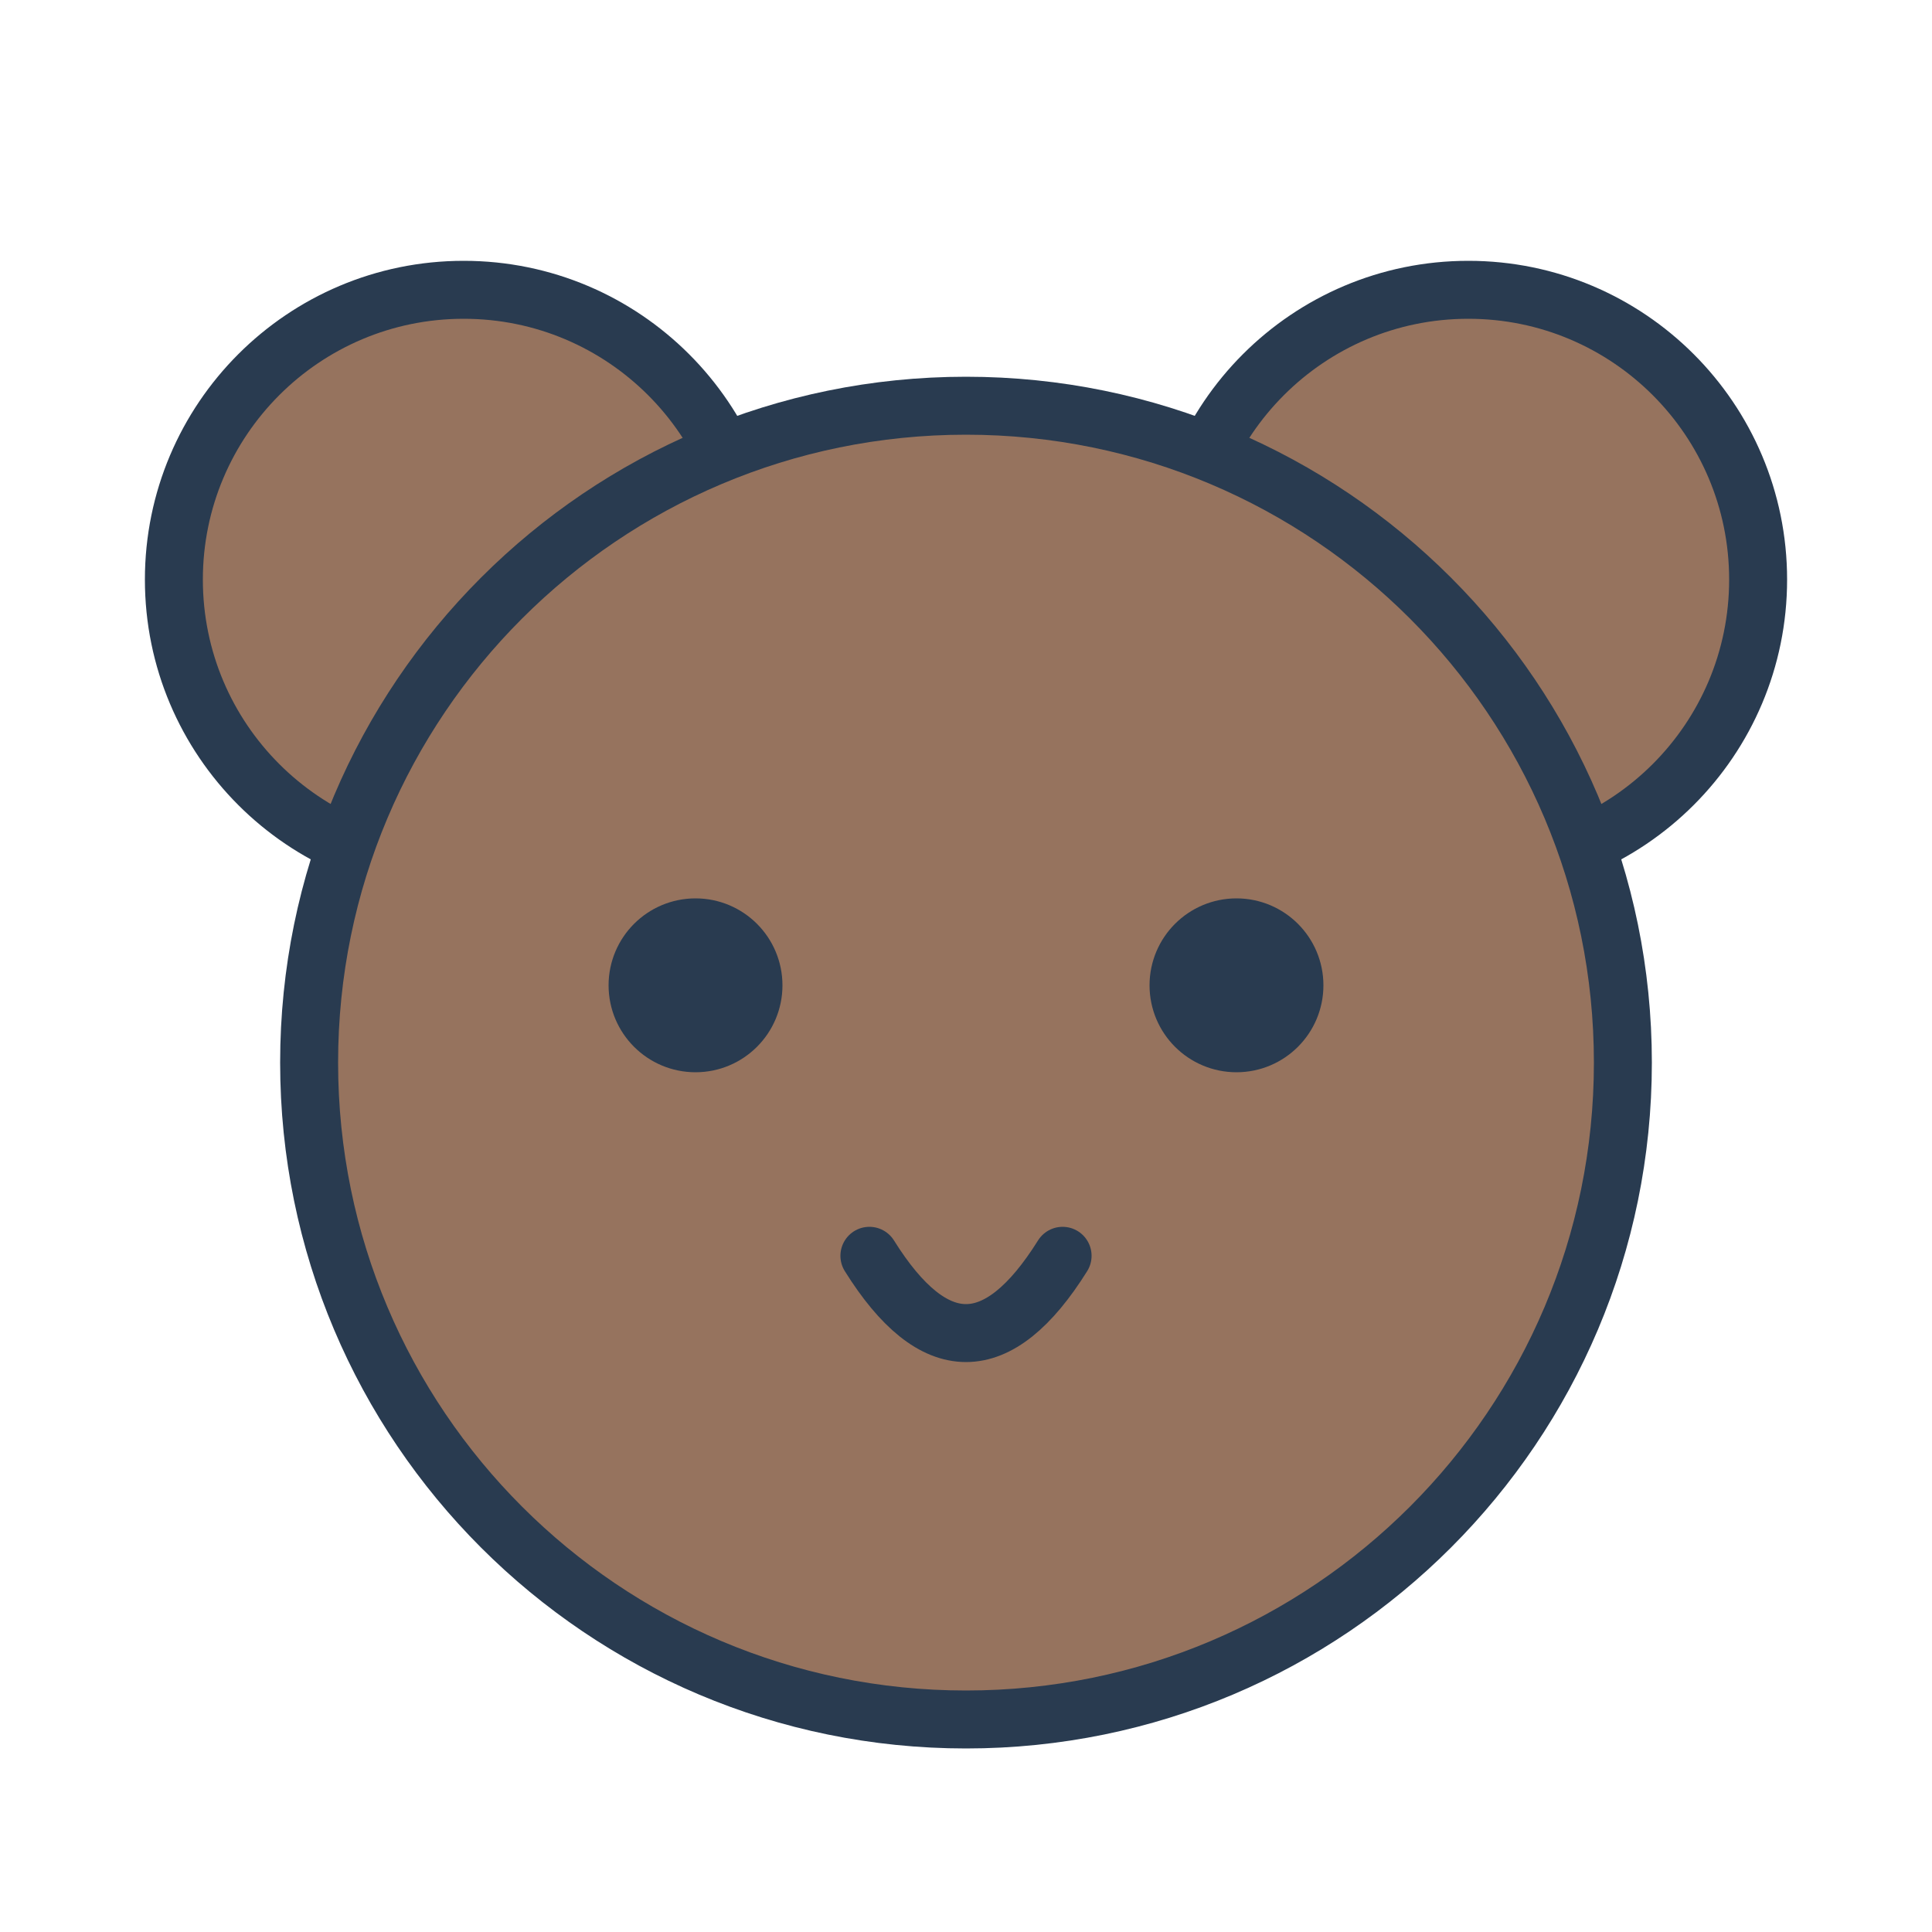
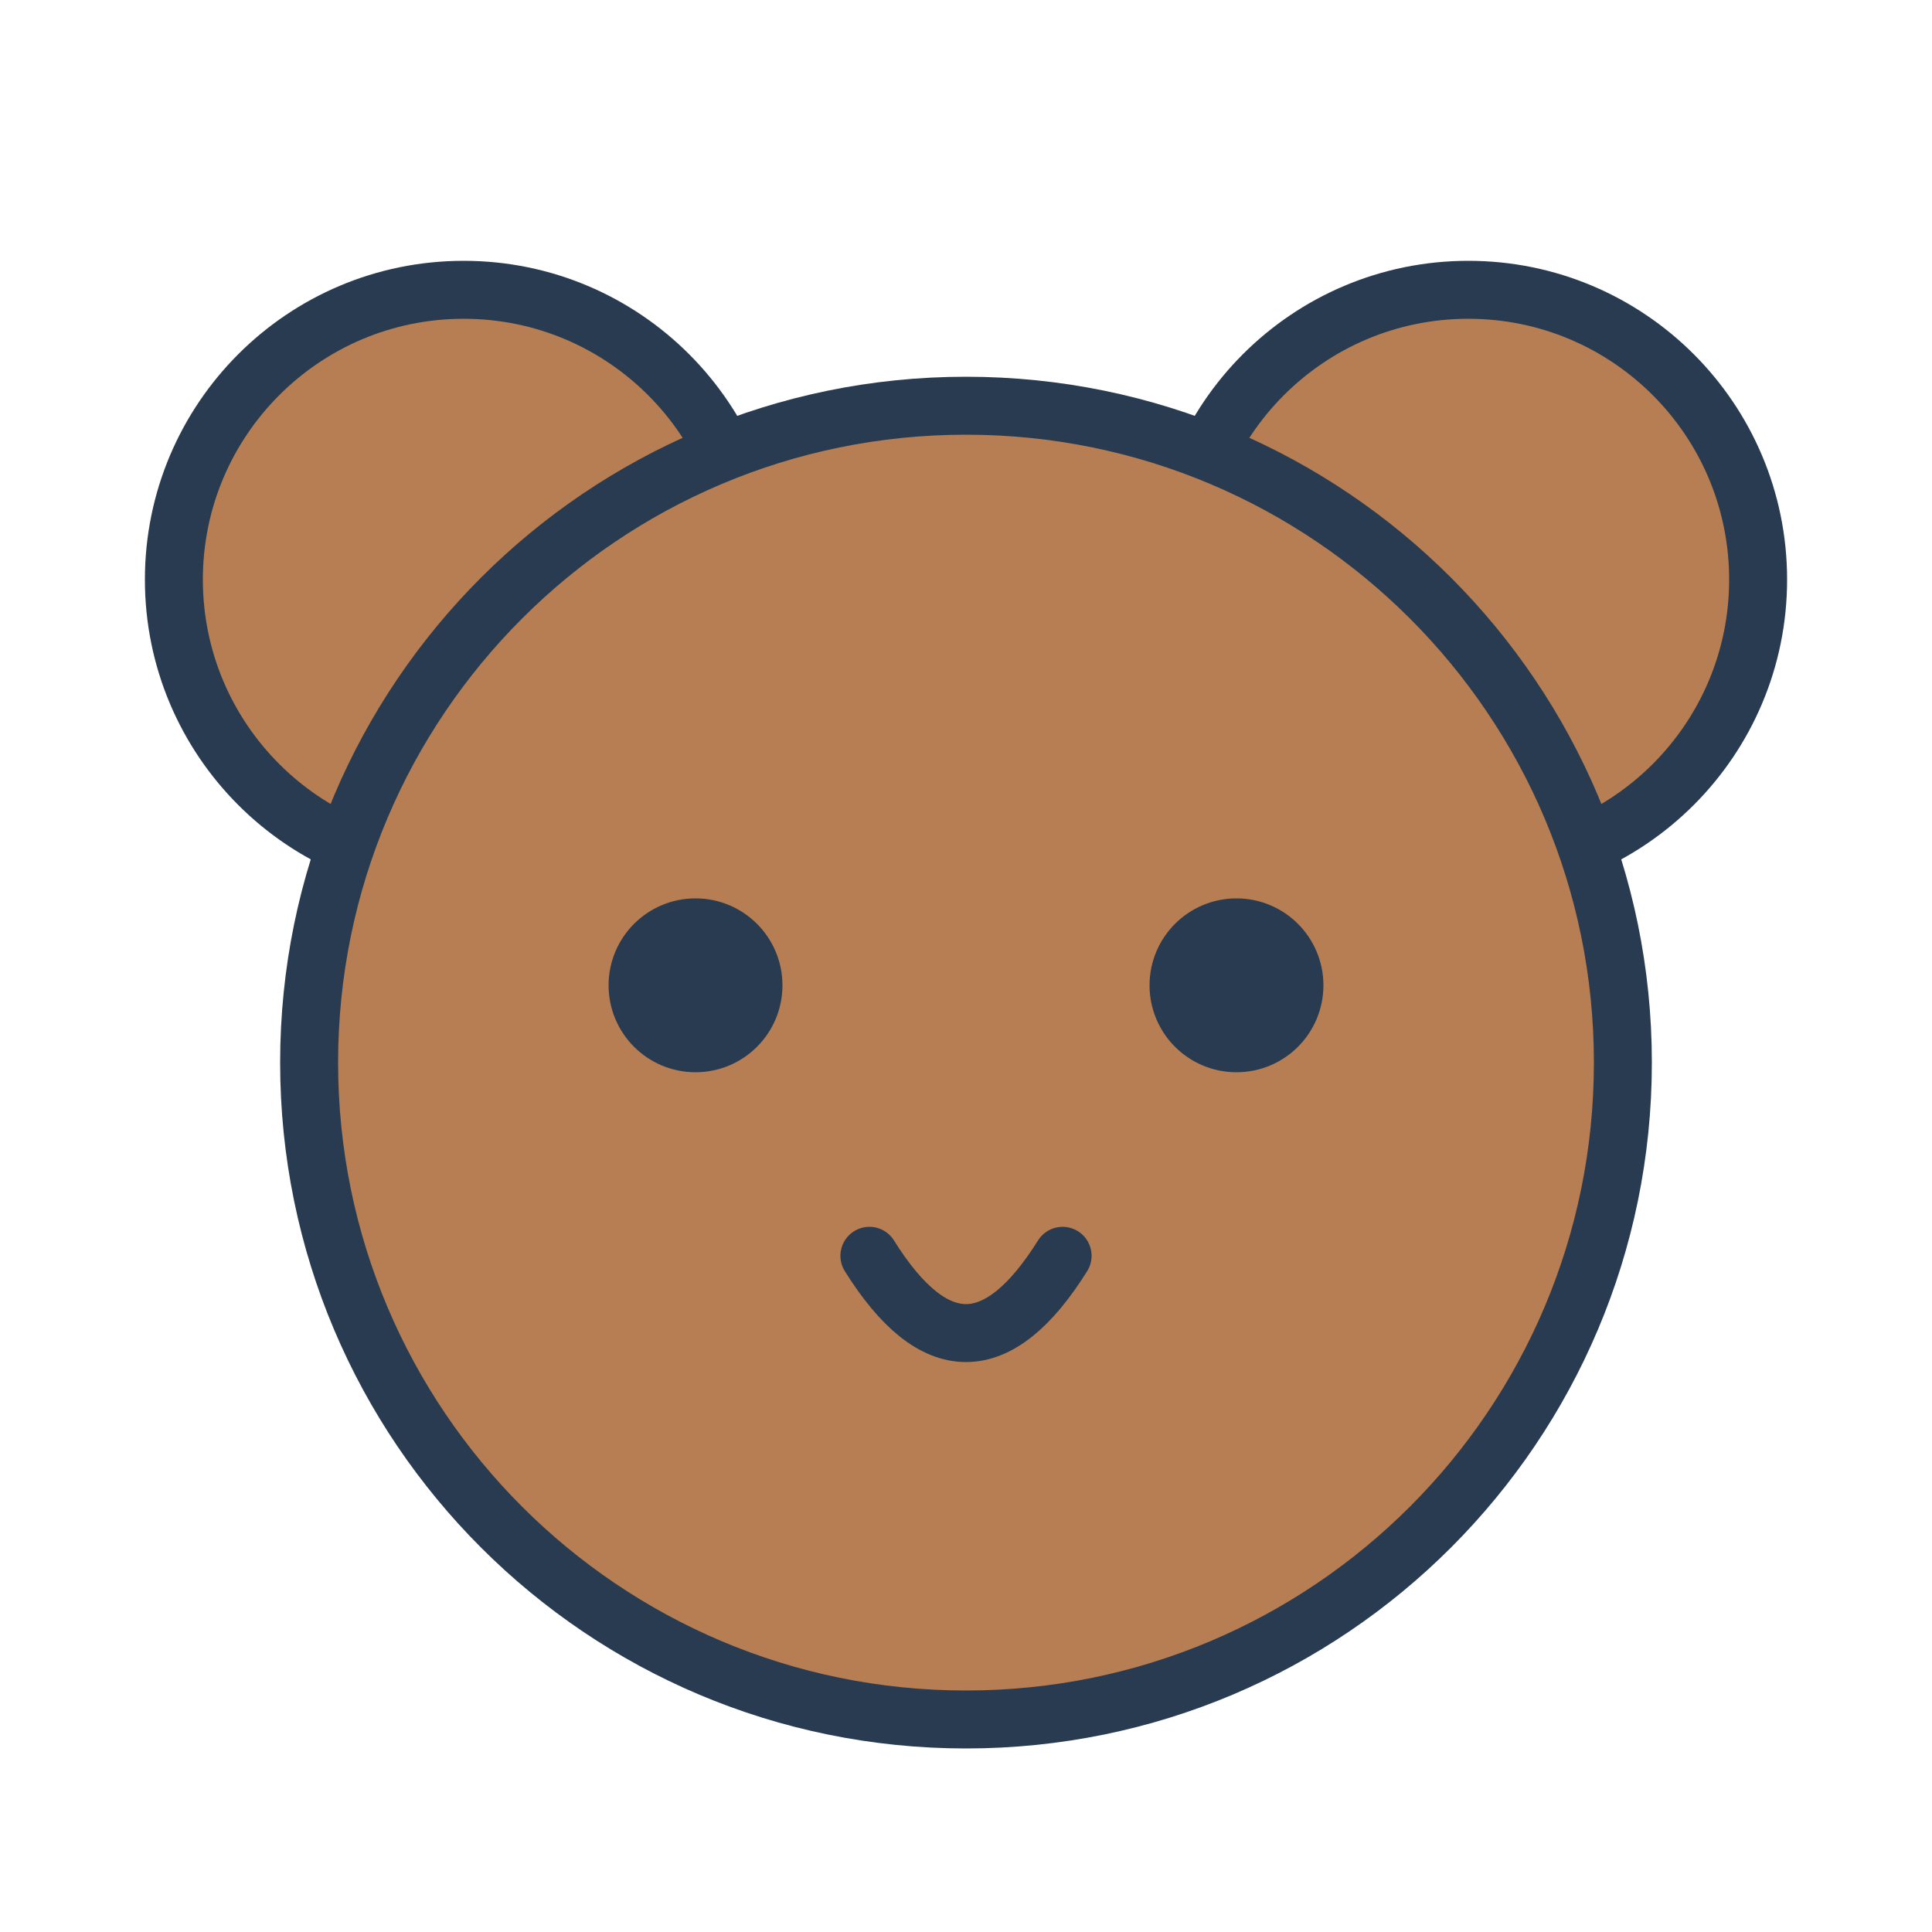
<svg xmlns="http://www.w3.org/2000/svg" viewBox="0 0 100 100">
  <g stroke="#293b50" stroke-width="3" stroke-linecap="round" stroke-linejoin="round">
-     <g fill="#96735e">
+     <g fill="#b67e52">
      <circle cx="24" cy="30" r="15" />
      <circle cx="76" cy="30" r="15" />
      <circle cx="50" cy="55" r="34" />
    </g>
    <circle cx="36" cy="51" r="3" fill="#293b50" />
    <circle cx="64" cy="51" r="3" fill="#293b50" />
    <path d="M45 65q5 8 10 0" fill="none" />
  </g>
</svg>
